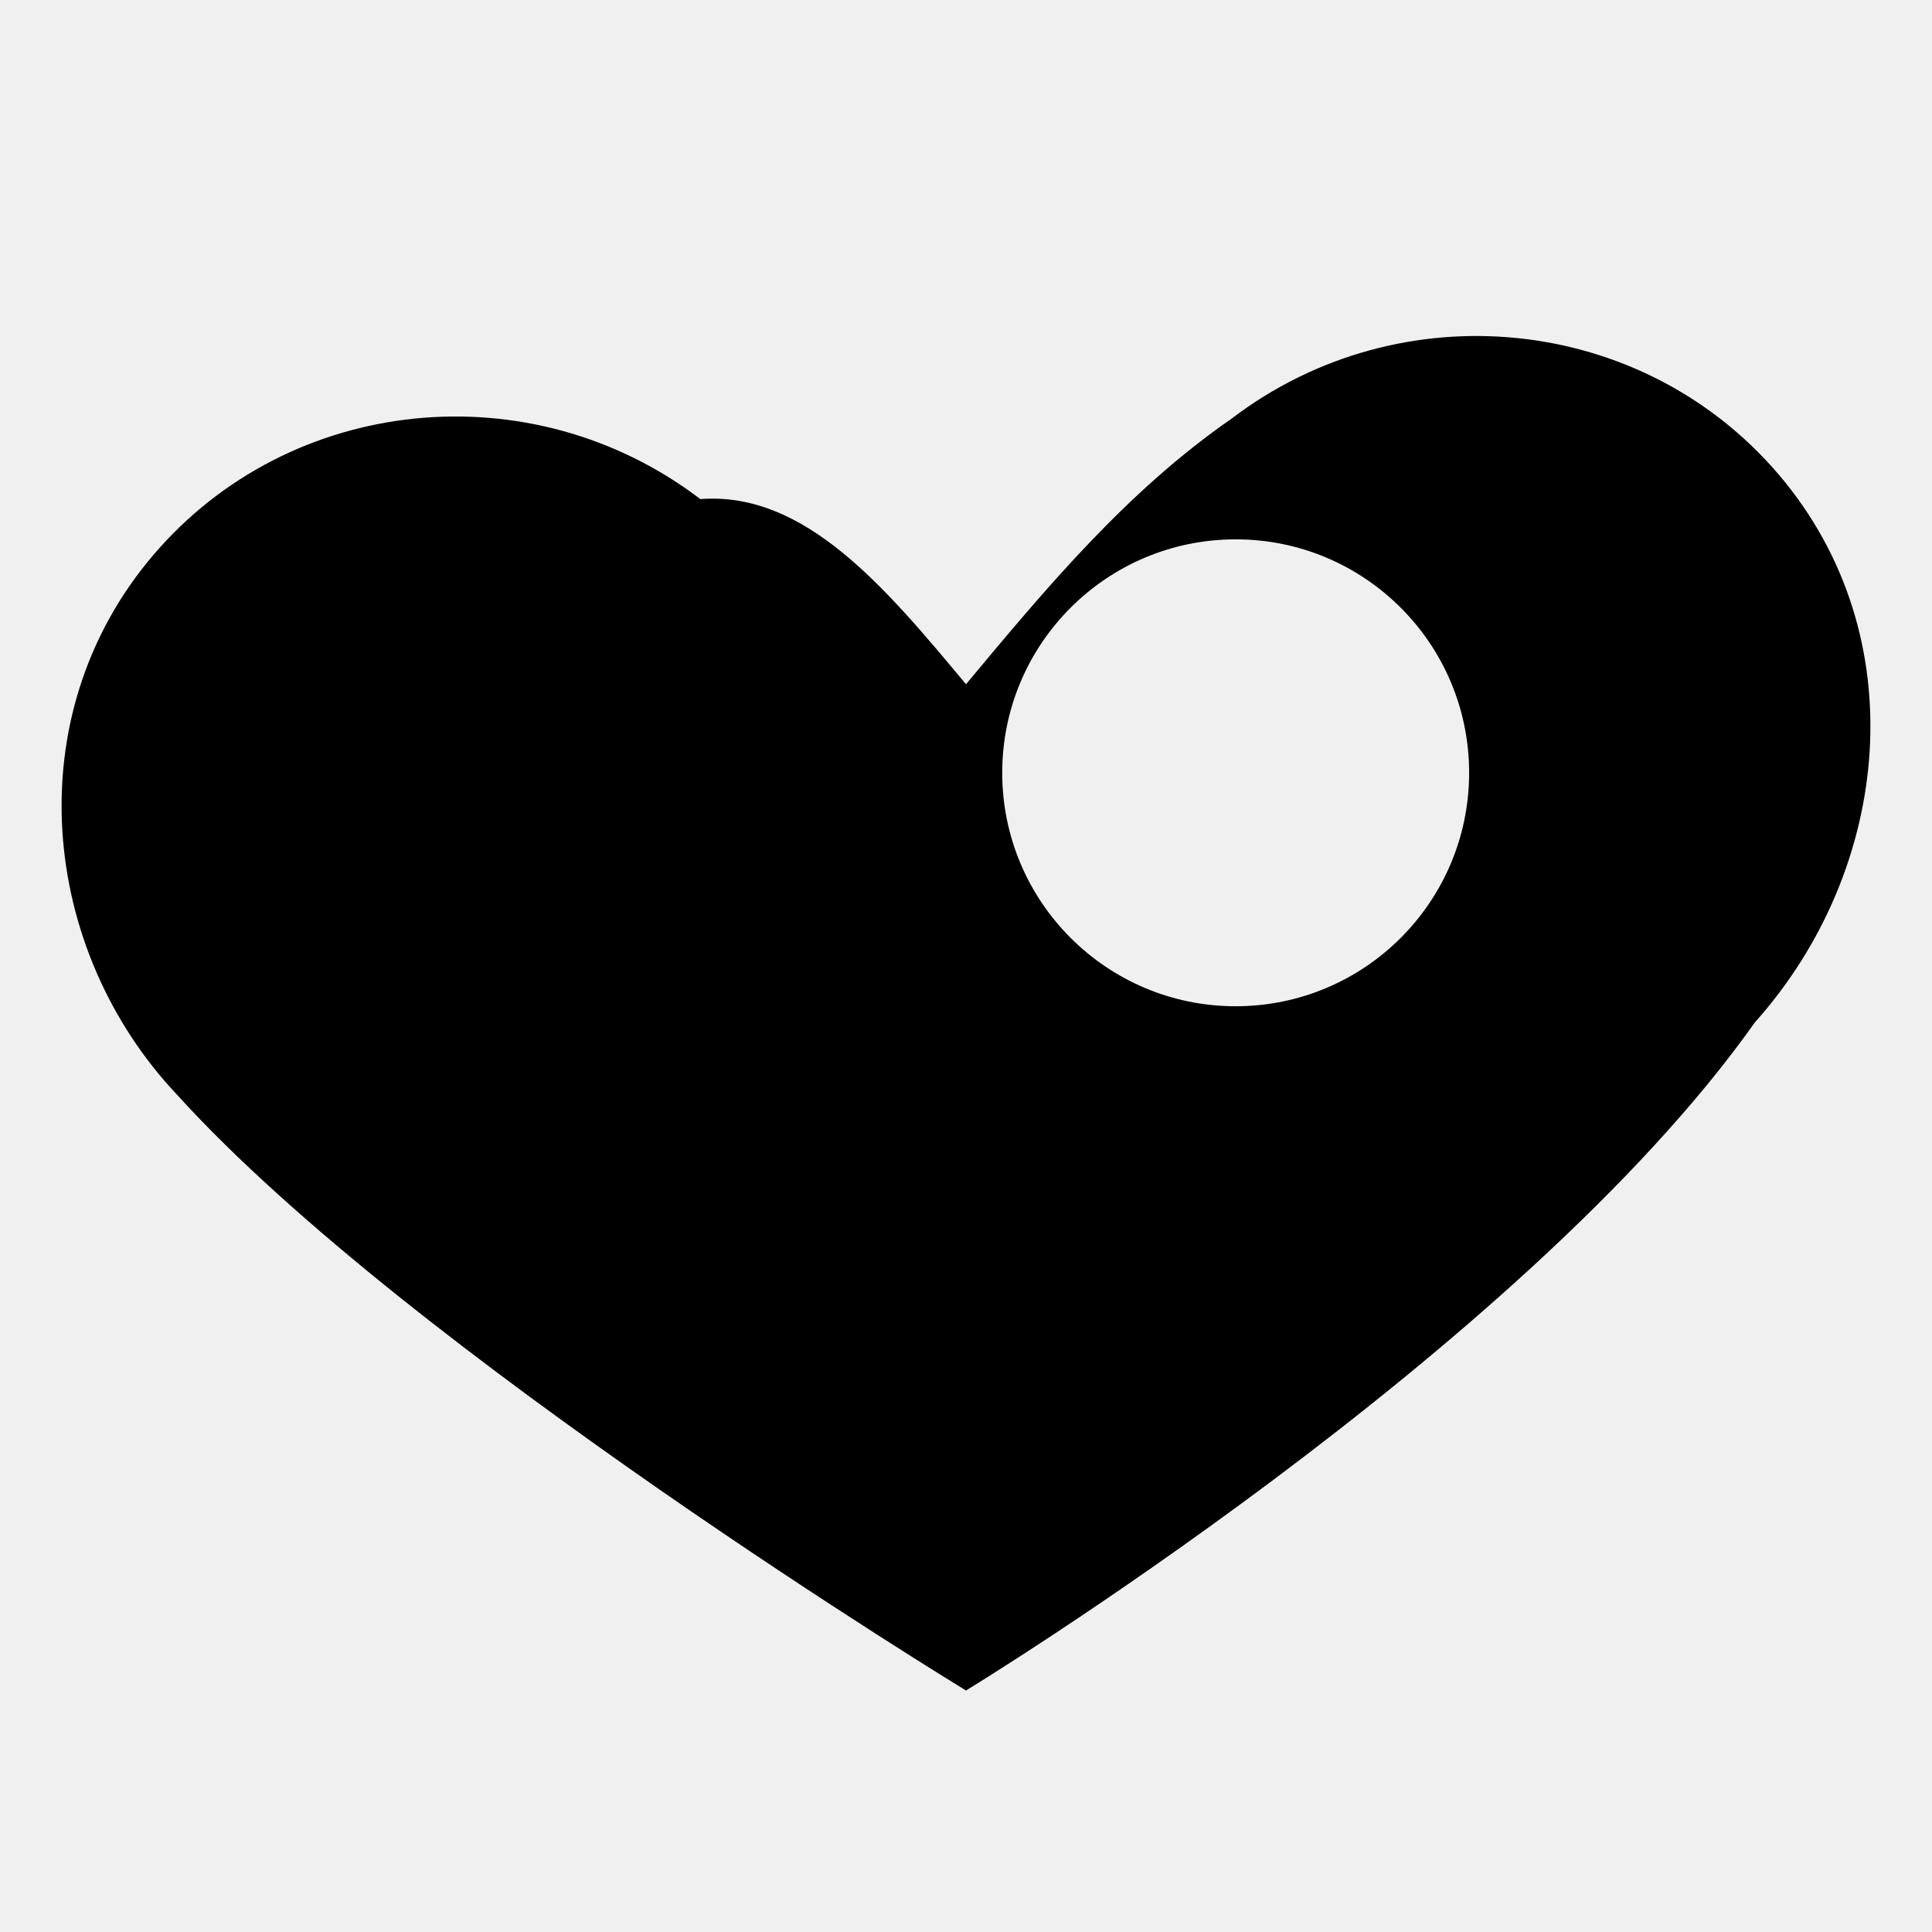
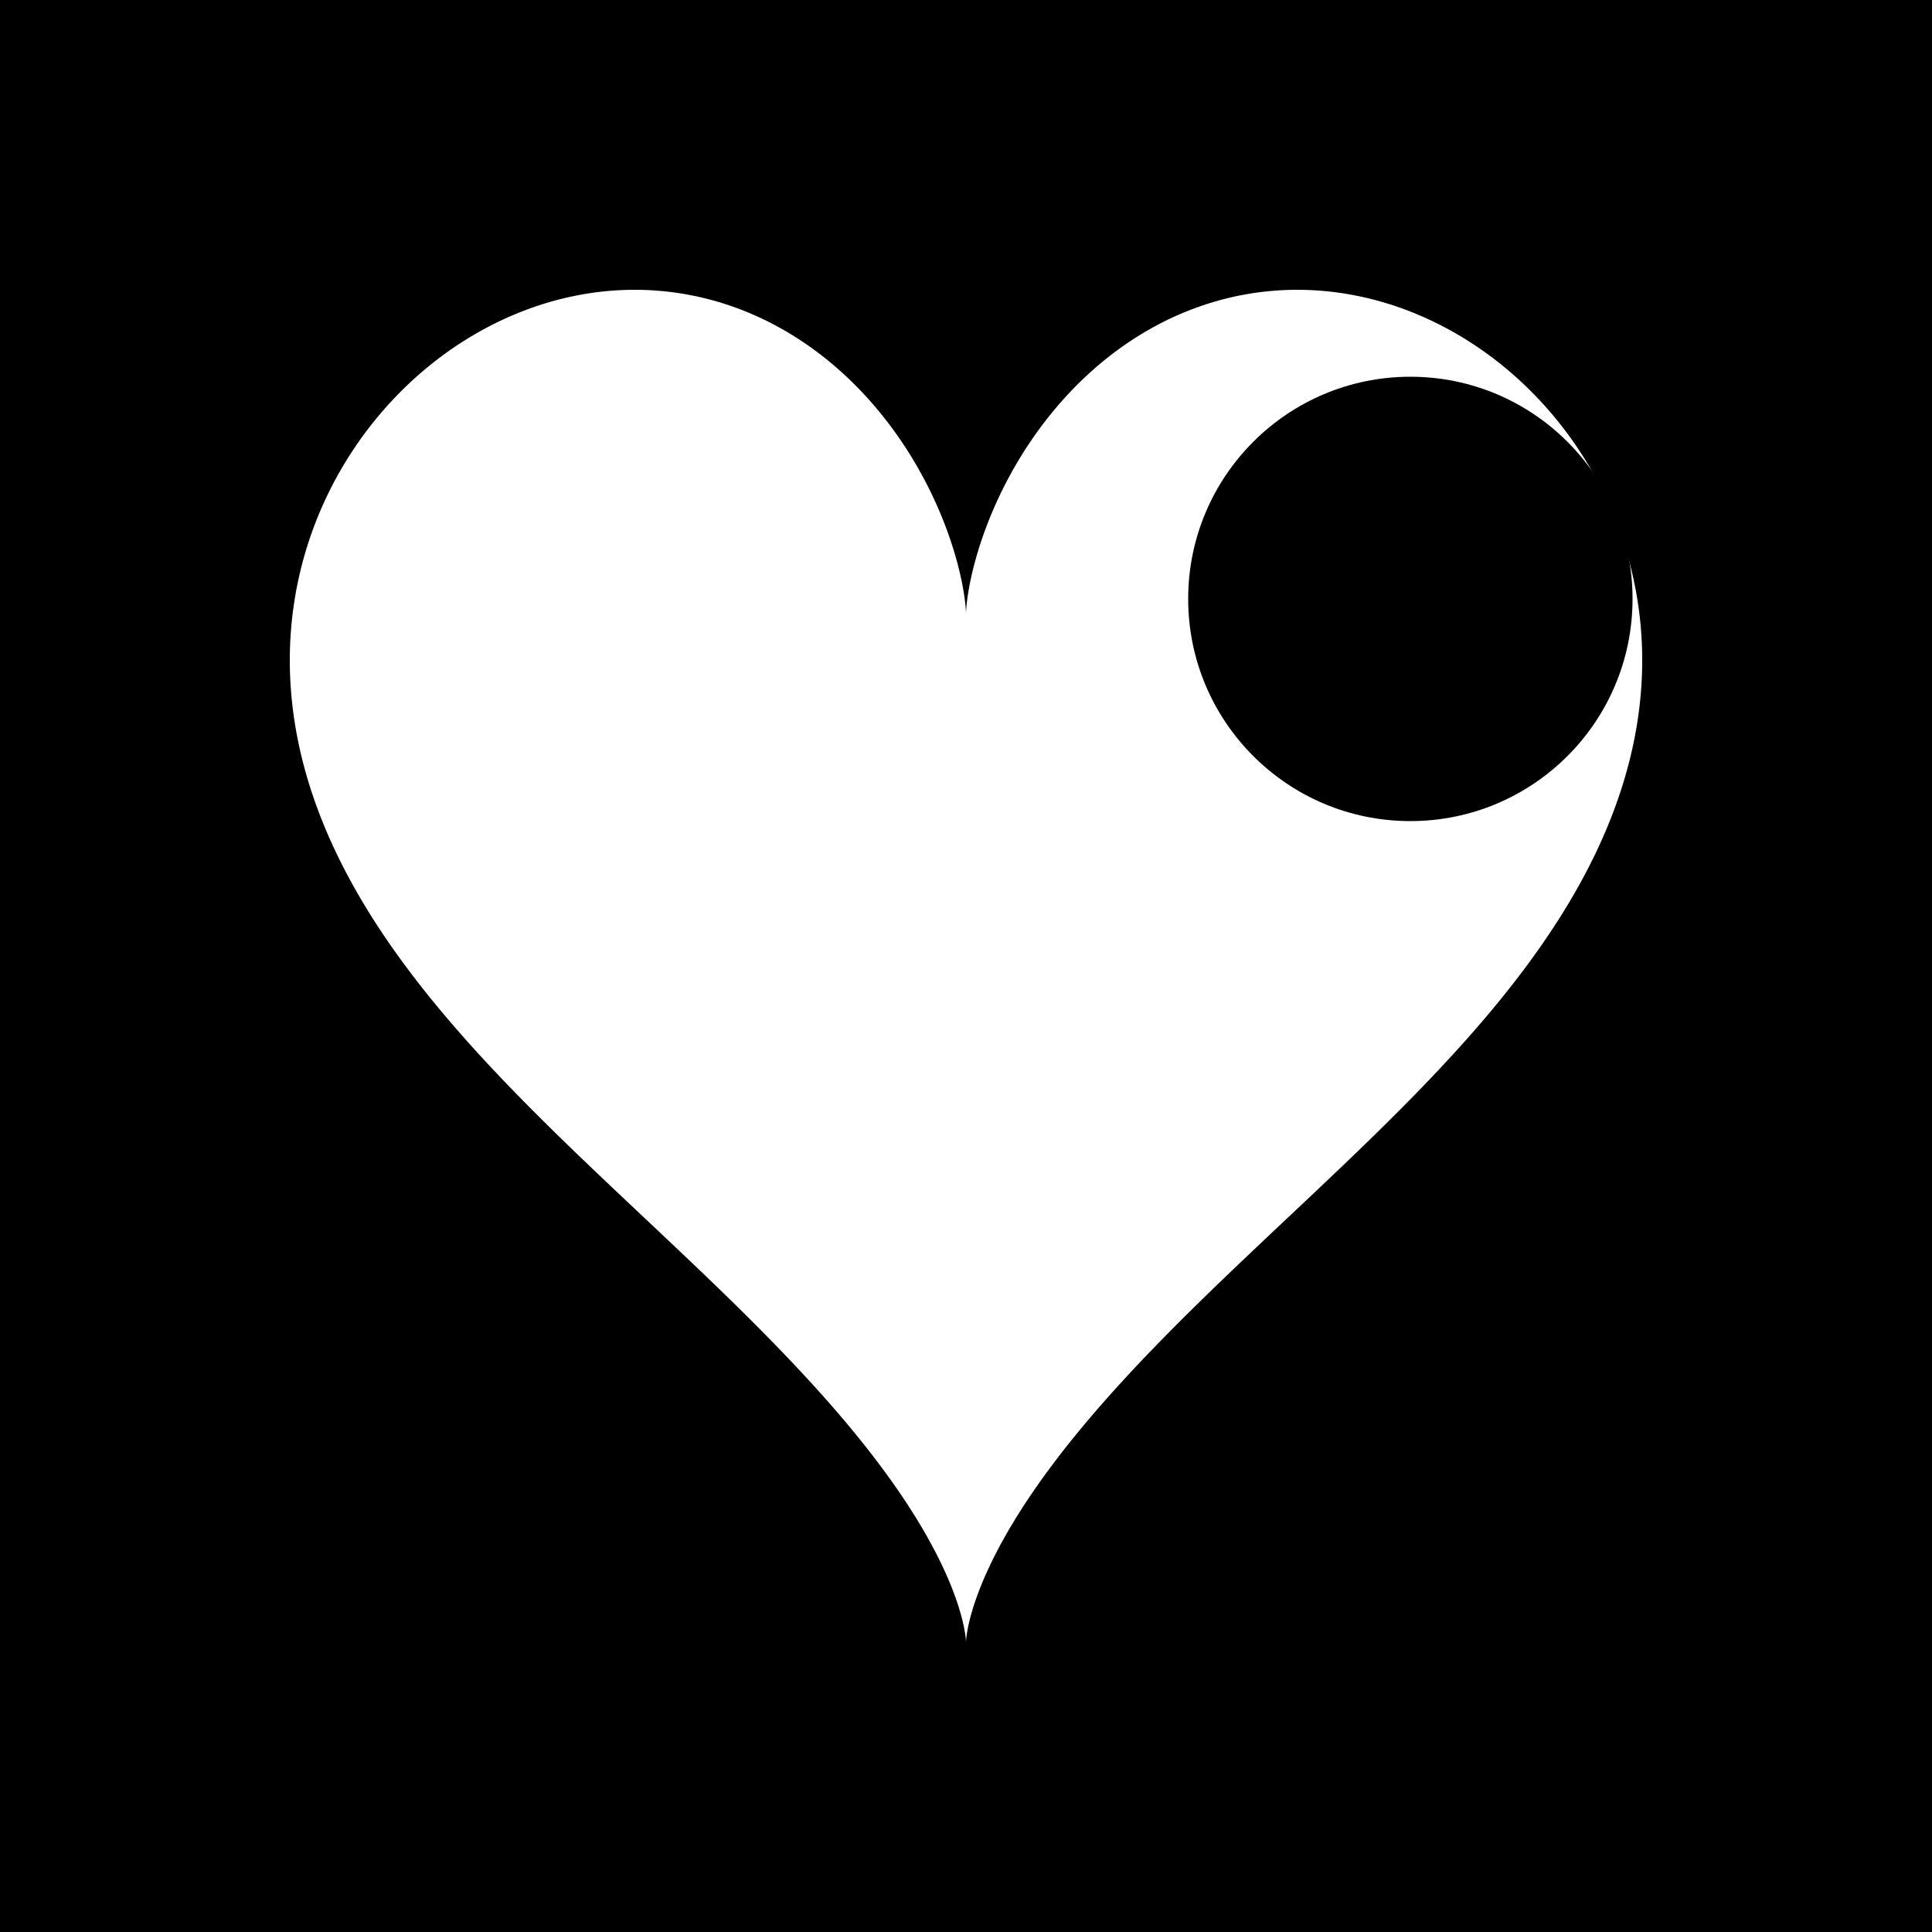
- <svg xmlns="http://www.w3.org/2000/svg" viewBox="0 0 24 24" aria-hidden="true">
-   <path fill="#000" fill-rule="evenodd" d="     M12 21     s-6.9-4.2-9.8-7.4     C.5 11.8.2 8.9 1.9 6.9     c1.7-2 4.7-2.3 6.8-.7     C10 6.1 11 7.3 12 8.5     c1-1.2 2-2.4 3.3-3.3     c2.1-1.6 5.1-1.3 6.8.7     c1.7 2 1.4 4.9-.3 6.8     C18.9 16.8 12 21 12 21     Z     M18.25 9.6     a2.9 2.9 0 1 1 -5.8 0     a2.9 2.9 0 0 1 5.8 0     Z" />
+ <svg xmlns="http://www.w3.org/2000/svg" viewBox="0 0 100 100" aria-hidden="true">
+   <rect width="100" height="100" fill="black" />
+   <path d="M50.000,31.756 L50.000,31.754 L50.000,31.750 L50.000,31.743 L50.000,31.734 L50.001,31.722 L50.001,31.707 L50.002,31.689 L50.003,31.669 L50.004,31.645 L50.005,31.620 L50.007,31.591 L50.009,31.560 L50.011,31.526 L50.014,31.490 L50.017,31.451 L50.021,31.409 L50.025,31.365 L50.029,31.318 L50.034,31.269 L50.040,31.217 L50.046,31.162 L50.053,31.105 L50.061,31.045 L50.069,30.983 L50.078,30.918 L50.088,30.851 L50.098,30.782 L50.109,30.710 L50.121,30.636 L50.134,30.559 L50.148,30.480 L50.163,30.399 L50.178,30.315 L50.195,30.229 L50.212,30.141 L50.231,30.051 L50.250,29.958 L50.271,29.864 L50.293,29.767 L50.315,29.668 L50.339,29.568 L50.364,29.465 L50.390,29.360 L50.418,29.253 L50.446,29.145 L50.476,29.034 L50.507,28.922 L50.540,28.807 L50.573,28.691 L50.608,28.574 L50.645,28.454 L50.682,28.333 L50.721,28.211 L50.762,28.086 L50.804,27.961 L50.847,27.833 L50.892,27.705 L50.938,27.574 L50.986,27.443 L51.035,27.310 L51.086,27.176 L51.138,27.041 L51.192,26.904 L51.248,26.766 L51.305,26.628 L51.364,26.488 L51.424,26.347 L51.486,26.205 L51.549,26.062 L51.615,25.919 L51.682,25.774 L51.750,25.629 L51.820,25.483 L51.892,25.336 L51.966,25.189 L52.042,25.041 L52.119,24.892 L52.198,24.743 L52.278,24.594 L52.361,24.444 L52.445,24.294 L52.531,24.143 L52.618,23.993 L52.708,23.842 L52.799,23.690 L52.892,23.539 L52.987,23.388 L53.084,23.236 L53.182,23.085 L53.283,22.934 L53.385,22.783 L53.489,22.632 L53.594,22.481 L53.702,22.331 L53.811,22.181 L53.922,22.031 L54.035,21.882 L54.150,21.733 L54.267,21.585 L54.385,21.437 L54.505,21.290 L54.627,21.144 L54.751,20.998 L54.876,20.853 L55.004,20.709 L55.133,20.566 L55.264,20.424 L55.396,20.282 L55.531,20.142 L55.667,20.002 L55.805,19.864 L55.945,19.727 L56.086,19.591 L56.229,19.456 L56.374,19.323 L56.520,19.191 L56.669,19.060 L56.818,18.930 L56.970,18.802 L57.123,18.676 L57.278,18.551 L57.434,18.427 L57.592,18.306 L57.752,18.185 L57.913,18.067 L58.076,17.950 L58.240,17.835 L58.406,17.722 L58.573,17.611 L58.742,17.501 L58.912,17.394 L59.084,17.288 L59.257,17.184 L59.431,17.083 L59.607,16.983 L59.785,16.886 L59.963,16.790 L60.143,16.697 L60.325,16.606 L60.507,16.518 L60.691,16.431 L60.876,16.347 L61.062,16.265 L61.250,16.185 L61.439,16.108 L61.628,16.033 L61.819,15.961 L62.011,15.891 L62.205,15.823 L62.399,15.758 L62.594,15.696 L62.790,15.636 L62.987,15.579 L63.185,15.524 L63.384,15.472 L63.584,15.422 L63.785,15.375 L63.986,15.331 L64.189,15.290 L64.392,15.251 L64.595,15.215 L64.800,15.181 L65.005,15.151 L65.211,15.123 L65.417,15.098 L65.624,15.076 L65.832,15.057 L66.040,15.040 L66.248,15.026 L66.457,15.015 L66.667,15.007 L66.877,15.002 L67.087,15.000 L67.297,15.001 L67.508,15.004 L67.719,15.011 L67.930,15.020 L68.141,15.032 L68.353,15.047 L68.565,15.065 L68.776,15.086 L68.988,15.110 L69.200,15.137 L69.412,15.167 L69.623,15.199 L69.835,15.235 L70.046,15.273 L70.258,15.315 L70.469,15.359 L70.680,15.406 L70.890,15.456 L71.101,15.509 L71.311,15.565 L71.520,15.624 L71.729,15.686 L71.938,15.750 L72.146,15.818 L72.354,15.888 L72.561,15.961 L72.768,16.037 L72.974,16.116 L73.179,16.197 L73.383,16.282 L73.587,16.369 L73.790,16.459 L73.992,16.552 L74.194,16.647 L74.394,16.745 L74.594,16.846 L74.792,16.950 L74.990,17.056 L75.187,17.165 L75.382,17.276 L75.577,17.391 L75.770,17.507 L75.962,17.627 L76.153,17.749 L76.343,17.873 L76.532,18.000 L76.719,18.130 L76.905,18.262 L77.089,18.396 L77.272,18.533 L77.454,18.673 L77.634,18.814 L77.813,18.959 L77.990,19.105 L78.166,19.254 L78.340,19.405 L78.512,19.558 L78.683,19.714 L78.852,19.872 L79.019,20.032 L79.184,20.194 L79.348,20.358 L79.510,20.525 L79.670,20.693 L79.828,20.864 L79.985,21.037 L80.139,21.211 L80.292,21.388 L80.442,21.566 L80.590,21.747 L80.737,21.929 L80.881,22.113 L81.023,22.299 L81.163,22.487 L81.301,22.677 L81.437,22.868 L81.570,23.061 L81.702,23.256 L81.831,23.453 L81.958,23.651 L82.082,23.850 L82.204,24.052 L82.324,24.254 L82.441,24.459 L82.556,24.664 L82.669,24.871 L82.779,25.080 L82.887,25.290 L82.992,25.501 L83.095,25.714 L83.195,25.928 L83.292,26.143 L83.388,26.359 L83.480,26.577 L83.570,26.795 L83.657,27.015 L83.742,27.236 L83.824,27.458 L83.903,27.681 L83.980,27.906 L84.054,28.131 L84.126,28.357 L84.194,28.584 L84.260,28.812 L84.323,29.040 L84.384,29.270 L84.441,29.500 L84.496,29.732 L84.548,29.963 L84.597,30.196 L84.644,30.429 L84.688,30.663 L84.728,30.898 L84.766,31.133 L84.801,31.369 L84.834,31.606 L84.863,31.843 L84.890,32.080 L84.914,32.318 L84.934,32.557 L84.952,32.795 L84.968,33.035 L84.980,33.274 L84.989,33.514 L84.996,33.755 L84.999,33.995 L85.000,34.236 L84.998,34.477 L84.993,34.719 L84.985,34.960 L84.974,35.202 L84.960,35.444 L84.944,35.686 L84.924,35.928 L84.902,36.171 L84.877,36.413 L84.849,36.656 L84.818,36.898 L84.784,37.141 L84.748,37.383 L84.708,37.626 L84.666,37.869 L84.621,38.111 L84.573,38.353 L84.522,38.596 L84.469,38.838 L84.413,39.080 L84.354,39.322 L84.292,39.564 L84.227,39.806 L84.160,40.047 L84.090,40.288 L84.018,40.529 L83.942,40.770 L83.864,41.011 L83.783,41.251 L83.700,41.491 L83.614,41.731 L83.525,41.971 L83.434,42.210 L83.340,42.449 L83.244,42.687 L83.145,42.925 L83.044,43.163 L82.940,43.401 L82.833,43.638 L82.724,43.875 L82.613,44.111 L82.499,44.347 L82.383,44.583 L82.264,44.818 L82.143,45.053 L82.020,45.287 L81.894,45.521 L81.767,45.755 L81.636,45.988 L81.504,46.221 L81.369,46.453 L81.233,46.685 L81.094,46.916 L80.952,47.147 L80.809,47.377 L80.664,47.607 L80.516,47.836 L80.367,48.065 L80.216,48.294 L80.062,48.521 L79.907,48.749 L79.750,48.976 L79.590,49.202 L79.429,49.428 L79.267,49.654 L79.102,49.879 L78.935,50.103 L78.767,50.327 L78.597,50.551 L78.426,50.774 L78.253,50.996 L78.078,51.218 L77.902,51.440 L77.724,51.661 L77.544,51.881 L77.363,52.101 L77.181,52.321 L76.997,52.540 L76.812,52.758 L76.625,52.976 L76.437,53.194 L76.248,53.411 L76.058,53.627 L75.866,53.843 L75.674,54.059 L75.480,54.274 L75.285,54.489 L75.089,54.703 L74.891,54.917 L74.693,55.130 L74.494,55.343 L74.294,55.555 L74.093,55.767 L73.891,55.978 L73.689,56.189 L73.485,56.400 L73.281,56.610 L73.076,56.819 L72.871,57.029 L72.664,57.237 L72.458,57.446 L72.250,57.654 L72.042,57.861 L71.834,58.068 L71.625,58.275 L71.415,58.481 L71.206,58.687 L70.996,58.892 L70.785,59.097 L70.574,59.302 L70.363,59.506 L70.152,59.710 L69.941,59.913 L69.729,60.116 L69.518,60.319 L69.306,60.521 L69.094,60.723 L68.882,60.924 L68.670,61.126 L68.459,61.326 L68.247,61.527 L68.036,61.727 L67.824,61.926 L67.613,62.126 L67.402,62.324 L67.192,62.523 L66.982,62.721 L66.772,62.919 L66.562,63.116 L66.353,63.313 L66.144,63.510 L65.936,63.706 L65.728,63.902 L65.521,64.098 L65.314,64.293 L65.108,64.488 L64.902,64.683 L64.698,64.877 L64.493,65.071 L64.290,65.264 L64.087,65.457 L63.885,65.650 L63.684,65.842 L63.484,66.034 L63.285,66.226 L63.086,66.417 L62.888,66.608 L62.692,66.798 L62.496,66.988 L62.302,67.178 L62.108,67.367 L61.915,67.556 L61.724,67.744 L61.533,67.932 L61.344,68.120 L61.156,68.307 L60.969,68.494 L60.783,68.680 L60.599,68.866 L60.416,69.052 L60.234,69.237 L60.053,69.421 L59.874,69.606 L59.696,69.789 L59.519,69.972 L59.344,70.155 L59.170,70.337 L58.998,70.519 L58.827,70.700 L58.657,70.881 L58.489,71.061 L58.323,71.241 L58.158,71.420 L57.994,71.599 L57.832,71.777 L57.672,71.954 L57.513,72.131 L57.356,72.307 L57.200,72.483 L57.046,72.658 L56.894,72.832 L56.743,73.006 L56.594,73.179 L56.447,73.352 L56.301,73.523 L56.157,73.694 L56.015,73.865 L55.875,74.035 L55.736,74.204 L55.599,74.372 L55.463,74.539 L55.330,74.706 L55.198,74.872 L55.068,75.037 L54.940,75.202 L54.813,75.365 L54.689,75.528 L54.566,75.690 L54.445,75.851 L54.326,76.011 L54.208,76.171 L54.092,76.329 L53.979,76.486 L53.866,76.643 L53.756,76.799 L53.648,76.953 L53.541,77.107 L53.436,77.260 L53.333,77.411 L53.232,77.562 L53.133,77.711 L53.035,77.860 L52.939,78.007 L52.846,78.154 L52.753,78.299 L52.663,78.443 L52.574,78.586 L52.488,78.728 L52.403,78.869 L52.319,79.008 L52.238,79.146 L52.158,79.283 L52.080,79.419 L52.004,79.554 L51.929,79.687 L51.856,79.819 L51.785,79.950 L51.716,80.079 L51.648,80.207 L51.582,80.334 L51.517,80.459 L51.455,80.583 L51.394,80.706 L51.334,80.827 L51.276,80.946 L51.220,81.065 L51.165,81.181 L51.112,81.297 L51.061,81.410 L51.010,81.523 L50.962,81.633 L50.915,81.742 L50.869,81.850 L50.825,81.956 L50.783,82.061 L50.741,82.163 L50.702,82.265 L50.663,82.364 L50.626,82.462 L50.591,82.558 L50.556,82.653 L50.523,82.746 L50.492,82.837 L50.461,82.927 L50.432,83.014 L50.404,83.100 L50.377,83.185 L50.352,83.267 L50.327,83.348 L50.304,83.427 L50.282,83.504 L50.261,83.579 L50.240,83.653 L50.221,83.724 L50.203,83.794 L50.186,83.862 L50.170,83.928 L50.155,83.992 L50.141,84.054 L50.128,84.114 L50.115,84.173 L50.104,84.229 L50.093,84.284 L50.083,84.336 L50.073,84.387 L50.065,84.436 L50.057,84.482 L50.050,84.527 L50.043,84.570 L50.037,84.611 L50.032,84.649 L50.027,84.686 L50.023,84.721 L50.019,84.754 L50.015,84.784 L50.012,84.813 L50.010,84.840 L50.008,84.864 L50.006,84.887 L50.004,84.907 L50.003,84.926 L50.002,84.942 L50.001,84.957 L50.001,84.969 L50.000,84.979 L50.000,84.988 L50.000,84.994 L50.000,84.998 L50.000,85.000 L50.000,85.000 L50.000,84.998 L50.000,84.994 L50.000,84.988 L50.000,84.979 L49.999,84.969 L49.999,84.957 L49.998,84.942 L49.997,84.926 L49.996,84.907 L49.994,84.887 L49.992,84.864 L49.990,84.840 L49.988,84.813 L49.985,84.784 L49.981,84.754 L49.977,84.721 L49.973,84.686 L49.968,84.649 L49.963,84.611 L49.957,84.570 L49.950,84.527 L49.943,84.482 L49.935,84.436 L49.927,84.387 L49.917,84.336 L49.907,84.284 L49.896,84.229 L49.885,84.173 L49.872,84.114 L49.859,84.054 L49.845,83.992 L49.830,83.928 L49.814,83.862 L49.797,83.794 L49.779,83.724 L49.760,83.653 L49.739,83.579 L49.718,83.504 L49.696,83.427 L49.673,83.348 L49.648,83.267 L49.623,83.185 L49.596,83.100 L49.568,83.014 L49.539,82.927 L49.508,82.837 L49.477,82.746 L49.444,82.653 L49.409,82.558 L49.374,82.462 L49.337,82.364 L49.298,82.265 L49.259,82.163 L49.217,82.061 L49.175,81.956 L49.131,81.850 L49.085,81.742 L49.038,81.633 L48.990,81.523 L48.939,81.410 L48.888,81.297 L48.835,81.181 L48.780,81.065 L48.724,80.946 L48.666,80.827 L48.606,80.706 L48.545,80.583 L48.483,80.459 L48.418,80.334 L48.352,80.207 L48.284,80.079 L48.215,79.950 L48.144,79.819 L48.071,79.687 L47.996,79.554 L47.920,79.419 L47.842,79.283 L47.762,79.146 L47.681,79.008 L47.597,78.869 L47.512,78.728 L47.426,78.586 L47.337,78.443 L47.247,78.299 L47.154,78.154 L47.061,78.007 L46.965,77.860 L46.867,77.711 L46.768,77.562 L46.667,77.411 L46.564,77.260 L46.459,77.107 L46.352,76.953 L46.244,76.799 L46.134,76.643 L46.021,76.486 L45.908,76.329 L45.792,76.171 L45.674,76.011 L45.555,75.851 L45.434,75.690 L45.311,75.528 L45.187,75.365 L45.060,75.202 L44.932,75.037 L44.802,74.872 L44.670,74.706 L44.537,74.539 L44.401,74.372 L44.264,74.204 L44.125,74.035 L43.985,73.865 L43.843,73.694 L43.699,73.523 L43.553,73.352 L43.406,73.179 L43.257,73.006 L43.106,72.832 L42.954,72.658 L42.800,72.483 L42.644,72.307 L42.487,72.131 L42.328,71.954 L42.168,71.777 L42.006,71.599 L41.842,71.420 L41.677,71.241 L41.511,71.061 L41.343,70.881 L41.173,70.700 L41.002,70.519 L40.830,70.337 L40.656,70.155 L40.481,69.972 L40.304,69.789 L40.126,69.606 L39.947,69.421 L39.766,69.237 L39.584,69.052 L39.401,68.866 L39.217,68.680 L39.031,68.494 L38.844,68.307 L38.656,68.120 L38.467,67.932 L38.276,67.744 L38.085,67.556 L37.892,67.367 L37.698,67.178 L37.504,66.988 L37.308,66.798 L37.112,66.608 L36.914,66.417 L36.715,66.226 L36.516,66.034 L36.316,65.842 L36.115,65.650 L35.913,65.457 L35.710,65.264 L35.507,65.071 L35.302,64.877 L35.098,64.683 L34.892,64.488 L34.686,64.293 L34.479,64.098 L34.272,63.902 L34.064,63.706 L33.856,63.510 L33.647,63.313 L33.438,63.116 L33.228,62.919 L33.018,62.721 L32.808,62.523 L32.598,62.324 L32.387,62.126 L32.176,61.926 L31.964,61.727 L31.753,61.527 L31.541,61.326 L31.330,61.126 L31.118,60.924 L30.906,60.723 L30.694,60.521 L30.482,60.319 L30.271,60.116 L30.059,59.913 L29.848,59.710 L29.637,59.506 L29.426,59.302 L29.215,59.097 L29.004,58.892 L28.794,58.687 L28.585,58.481 L28.375,58.275 L28.166,58.068 L27.958,57.861 L27.750,57.654 L27.542,57.446 L27.336,57.237 L27.129,57.029 L26.924,56.819 L26.719,56.610 L26.515,56.400 L26.311,56.189 L26.109,55.978 L25.907,55.767 L25.706,55.555 L25.506,55.343 L25.307,55.130 L25.109,54.917 L24.911,54.703 L24.715,54.489 L24.520,54.274 L24.326,54.059 L24.134,53.843 L23.942,53.627 L23.752,53.411 L23.563,53.194 L23.375,52.976 L23.188,52.758 L23.003,52.540 L22.819,52.321 L22.637,52.101 L22.456,51.881 L22.276,51.661 L22.098,51.440 L21.922,51.218 L21.747,50.996 L21.574,50.774 L21.403,50.551 L21.233,50.327 L21.065,50.103 L20.898,49.879 L20.733,49.654 L20.571,49.428 L20.410,49.202 L20.250,48.976 L20.093,48.749 L19.938,48.521 L19.784,48.294 L19.633,48.065 L19.484,47.836 L19.336,47.607 L19.191,47.377 L19.048,47.147 L18.906,46.916 L18.767,46.685 L18.631,46.453 L18.496,46.221 L18.364,45.988 L18.233,45.755 L18.106,45.521 L17.980,45.287 L17.857,45.053 L17.736,44.818 L17.617,44.583 L17.501,44.347 L17.387,44.111 L17.276,43.875 L17.167,43.638 L17.060,43.401 L16.956,43.163 L16.855,42.925 L16.756,42.687 L16.660,42.449 L16.566,42.210 L16.475,41.971 L16.386,41.731 L16.300,41.491 L16.217,41.251 L16.136,41.011 L16.058,40.770 L15.982,40.529 L15.910,40.288 L15.840,40.047 L15.773,39.806 L15.708,39.564 L15.646,39.322 L15.587,39.080 L15.531,38.838 L15.478,38.596 L15.427,38.353 L15.379,38.111 L15.334,37.869 L15.292,37.626 L15.252,37.383 L15.216,37.141 L15.182,36.898 L15.151,36.656 L15.123,36.413 L15.098,36.171 L15.076,35.928 L15.056,35.686 L15.040,35.444 L15.026,35.202 L15.015,34.960 L15.007,34.719 L15.002,34.477 L15.000,34.236 L15.001,33.995 L15.004,33.755 L15.011,33.514 L15.020,33.274 L15.032,33.035 L15.048,32.795 L15.066,32.557 L15.086,32.318 L15.110,32.080 L15.137,31.843 L15.166,31.606 L15.199,31.369 L15.234,31.133 L15.272,30.898 L15.312,30.663 L15.356,30.429 L15.403,30.196 L15.452,29.963 L15.504,29.732 L15.559,29.500 L15.616,29.270 L15.677,29.040 L15.740,28.812 L15.806,28.584 L15.874,28.357 L15.946,28.131 L16.020,27.906 L16.097,27.681 L16.176,27.458 L16.258,27.236 L16.343,27.015 L16.430,26.795 L16.520,26.577 L16.612,26.359 L16.708,26.143 L16.805,25.928 L16.905,25.714 L17.008,25.501 L17.113,25.290 L17.221,25.080 L17.331,24.871 L17.444,24.664 L17.559,24.459 L17.676,24.254 L17.796,24.052 L17.918,23.850 L18.042,23.651 L18.169,23.453 L18.298,23.256 L18.430,23.061 L18.563,22.868 L18.699,22.677 L18.837,22.487 L18.977,22.299 L19.119,22.113 L19.263,21.929 L19.410,21.747 L19.558,21.566 L19.708,21.388 L19.861,21.211 L20.015,21.037 L20.172,20.864 L20.330,20.693 L20.490,20.525 L20.652,20.358 L20.816,20.194 L20.981,20.032 L21.148,19.872 L21.317,19.714 L21.488,19.558 L21.660,19.405 L21.834,19.254 L22.010,19.105 L22.187,18.959 L22.366,18.814 L22.546,18.673 L22.728,18.533 L22.911,18.396 L23.095,18.262 L23.281,18.130 L23.468,18.000 L23.657,17.873 L23.847,17.749 L24.038,17.627 L24.230,17.507 L24.423,17.391 L24.618,17.276 L24.813,17.165 L25.010,17.056 L25.208,16.950 L25.406,16.846 L25.606,16.745 L25.806,16.647 L26.008,16.552 L26.210,16.459 L26.413,16.369 L26.617,16.282 L26.821,16.197 L27.026,16.116 L27.232,16.037 L27.439,15.961 L27.646,15.888 L27.854,15.818 L28.062,15.750 L28.271,15.686 L28.480,15.624 L28.689,15.565 L28.899,15.509 L29.110,15.456 L29.320,15.406 L29.531,15.359 L29.742,15.315 L29.954,15.273 L30.165,15.235 L30.377,15.199 L30.588,15.167 L30.800,15.137 L31.012,15.110 L31.224,15.086 L31.435,15.065 L31.647,15.047 L31.859,15.032 L32.070,15.020 L32.281,15.011 L32.492,15.004 L32.703,15.001 L32.913,15.000 L33.123,15.002 L33.333,15.007 L33.543,15.015 L33.752,15.026 L33.960,15.040 L34.168,15.057 L34.376,15.076 L34.583,15.098 L34.789,15.123 L34.995,15.151 L35.200,15.181 L35.405,15.215 L35.608,15.251 L35.811,15.290 L36.014,15.331 L36.215,15.375 L36.416,15.422 L36.616,15.472 L36.815,15.524 L37.013,15.579 L37.210,15.636 L37.406,15.696 L37.601,15.758 L37.795,15.823 L37.989,15.891 L38.181,15.961 L38.372,16.033 L38.561,16.108 L38.750,16.185 L38.938,16.265 L39.124,16.347 L39.309,16.431 L39.493,16.518 L39.675,16.606 L39.857,16.697 L40.037,16.790 L40.215,16.886 L40.393,16.983 L40.569,17.083 L40.743,17.184 L40.916,17.288 L41.088,17.394 L41.258,17.501 L41.427,17.611 L41.594,17.722 L41.760,17.835 L41.924,17.950 L42.087,18.067 L42.248,18.185 L42.408,18.306 L42.566,18.427 L42.722,18.551 L42.877,18.676 L43.030,18.802 L43.182,18.930 L43.331,19.060 L43.480,19.191 L43.626,19.323 L43.771,19.456 L43.914,19.591 L44.055,19.727 L44.195,19.864 L44.333,20.002 L44.469,20.142 L44.604,20.282 L44.736,20.424 L44.867,20.566 L44.996,20.709 L45.124,20.853 L45.249,20.998 L45.373,21.144 L45.495,21.290 L45.615,21.437 L45.733,21.585 L45.850,21.733 L45.965,21.882 L46.078,22.031 L46.189,22.181 L46.298,22.331 L46.406,22.481 L46.511,22.632 L46.615,22.783 L46.717,22.934 L46.818,23.085 L46.916,23.236 L47.013,23.388 L47.108,23.539 L47.201,23.690 L47.292,23.842 L47.382,23.993 L47.469,24.143 L47.555,24.294 L47.639,24.444 L47.722,24.594 L47.802,24.743 L47.881,24.892 L47.958,25.041 L48.034,25.189 L48.108,25.336 L48.180,25.483 L48.250,25.629 L48.318,25.774 L48.385,25.919 L48.451,26.062 L48.514,26.205 L48.576,26.347 L48.636,26.488 L48.695,26.628 L48.752,26.766 L48.808,26.904 L48.862,27.041 L48.914,27.176 L48.965,27.310 L49.014,27.443 L49.062,27.574 L49.108,27.705 L49.153,27.833 L49.196,27.961 L49.238,28.086 L49.279,28.211 L49.318,28.333 L49.355,28.454 L49.392,28.574 L49.427,28.691 L49.460,28.807 L49.493,28.922 L49.524,29.034 L49.554,29.145 L49.582,29.253 L49.610,29.360 L49.636,29.465 L49.661,29.568 L49.685,29.668 L49.707,29.767 L49.729,29.864 L49.750,29.958 L49.769,30.051 L49.788,30.141 L49.805,30.229 L49.822,30.315 L49.837,30.399 L49.852,30.480 L49.866,30.559 L49.879,30.636 L49.891,30.710 L49.902,30.782 L49.912,30.851 L49.922,30.918 L49.931,30.983 L49.939,31.045 L49.947,31.105 L49.954,31.162 L49.960,31.217 L49.966,31.269 L49.971,31.318 L49.975,31.365 L49.979,31.409 L49.983,31.451 L49.986,31.490 L49.989,31.526 L49.991,31.560 L49.993,31.591 L49.995,31.620 L49.996,31.645 L49.997,31.669 L49.998,31.689 L49.999,31.707 L49.999,31.722 L50.000,31.734 L50.000,31.743 L50.000,31.750 L50.000,31.754 L50.000,31.756 Z" fill="white" />
+   <circle cx="73.0" cy="31.0" r="11.5" fill="black" />
</svg>
